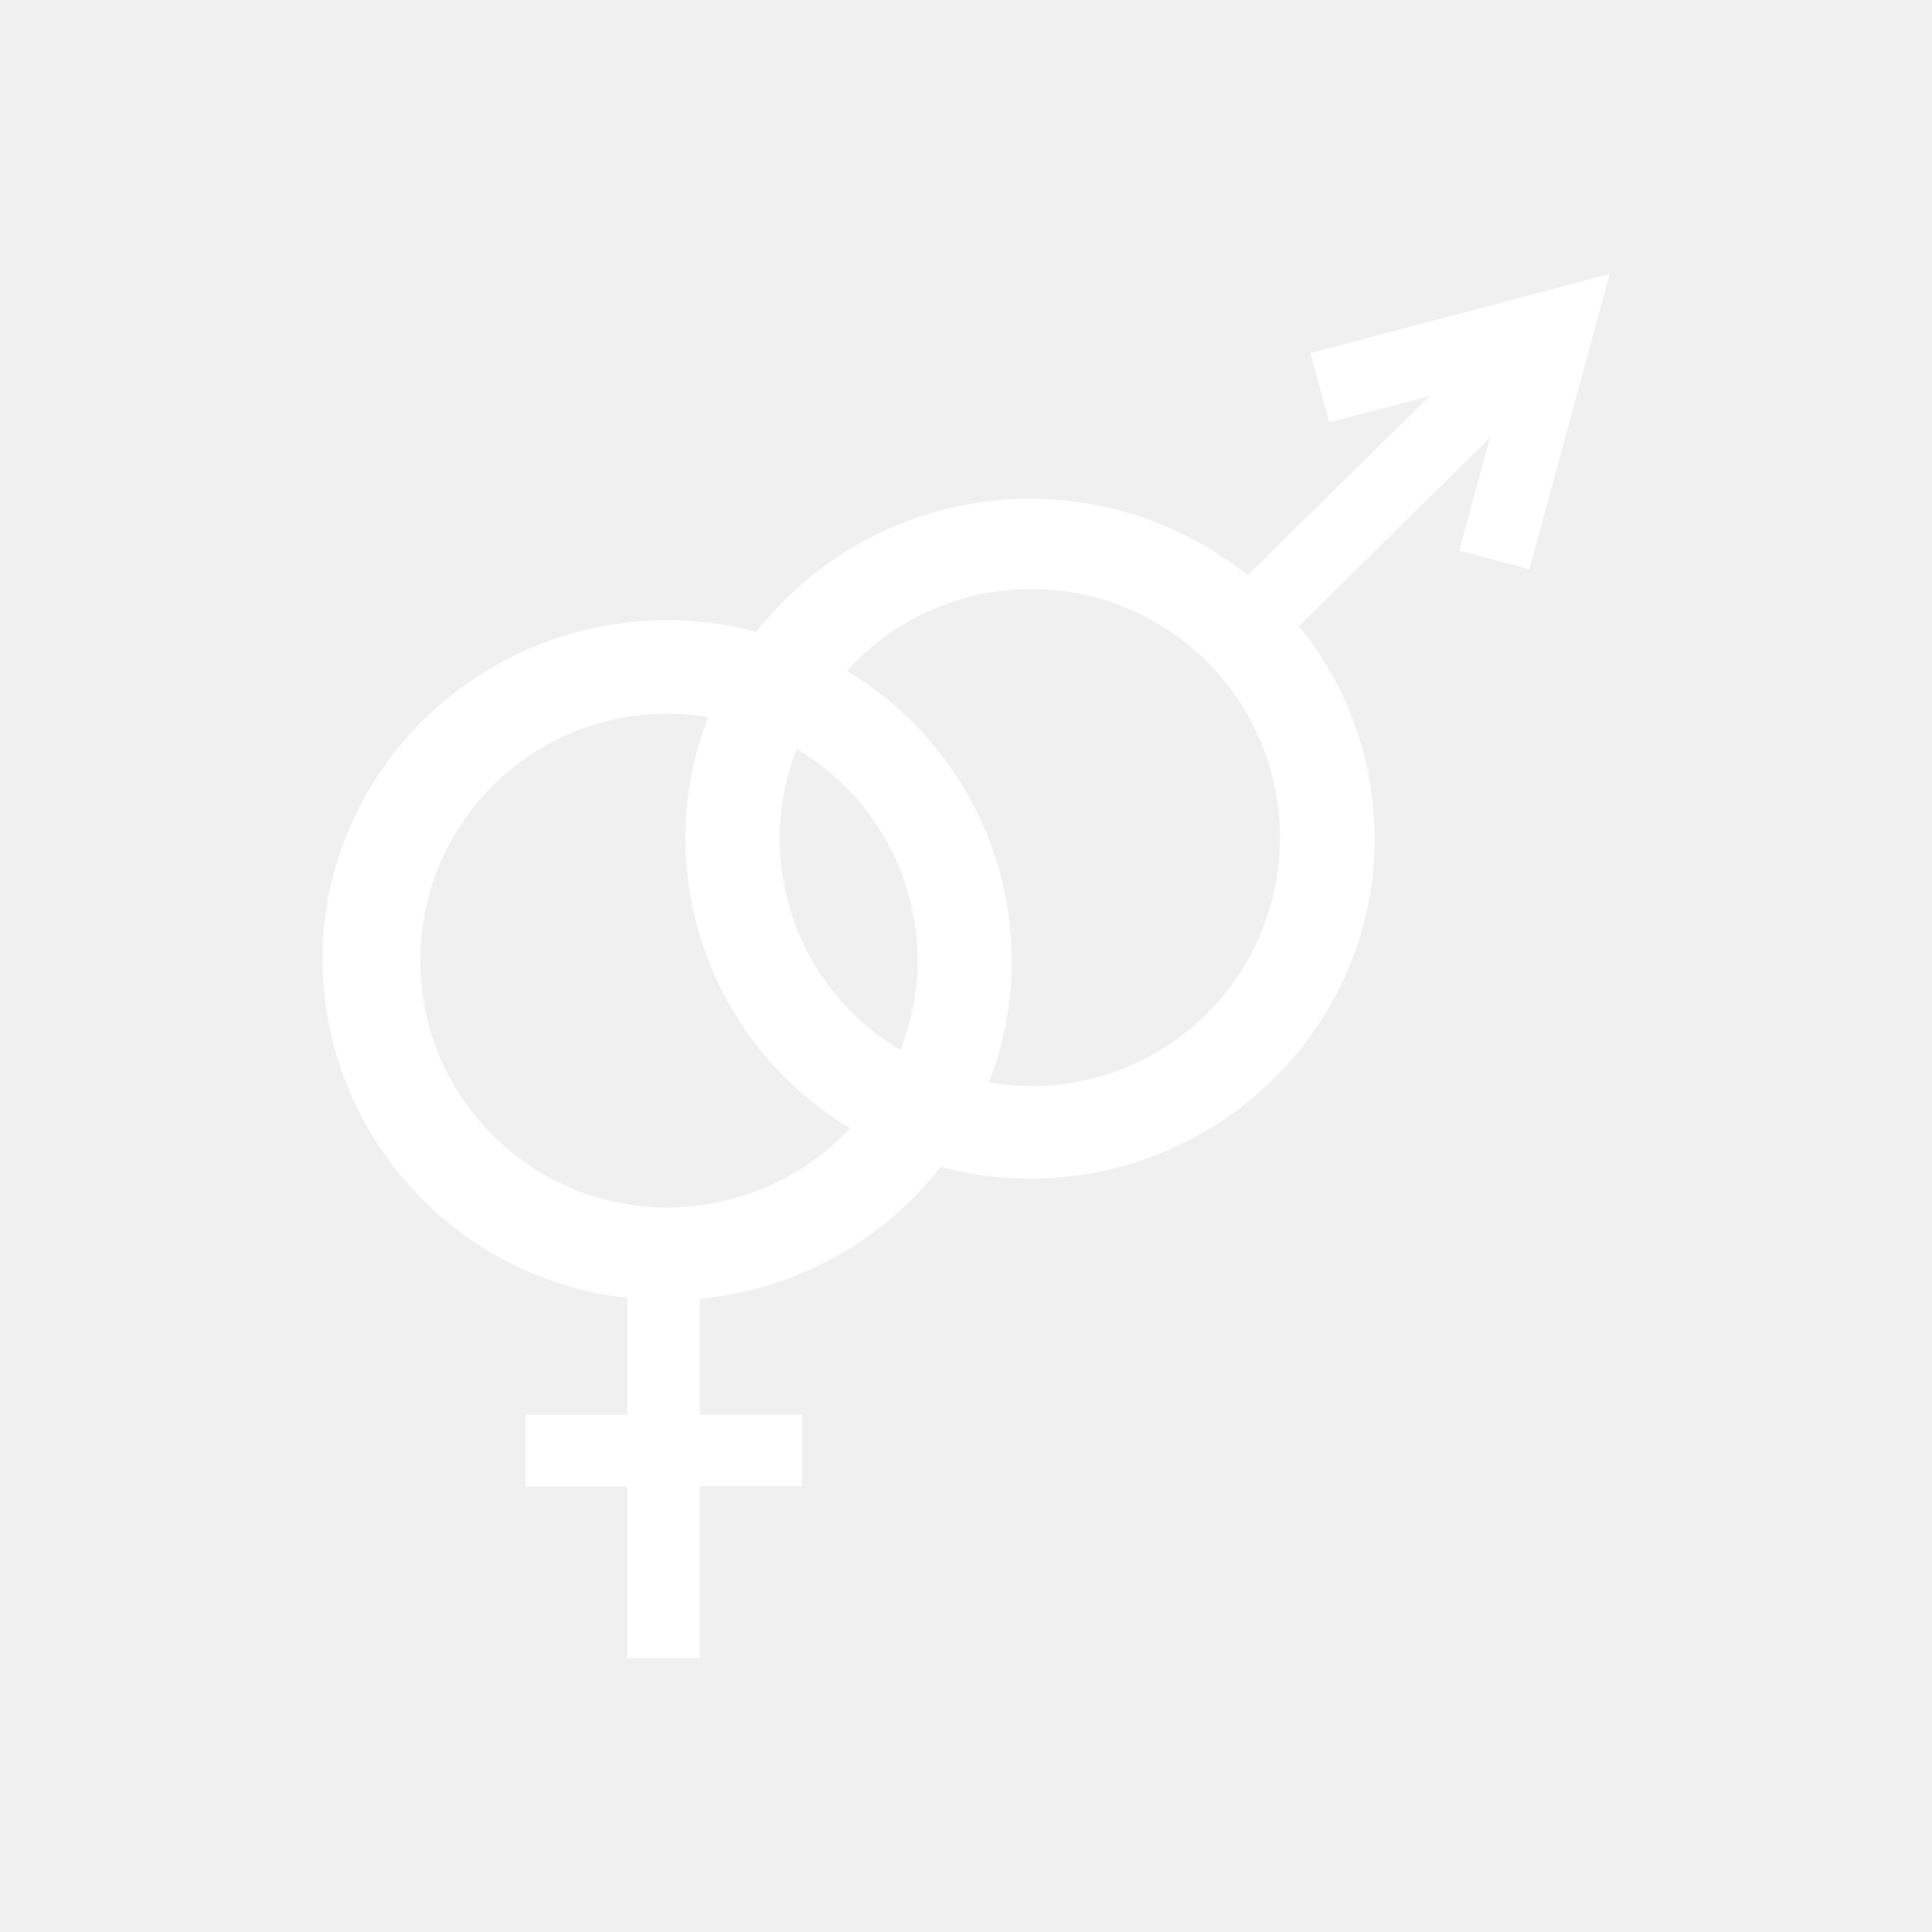
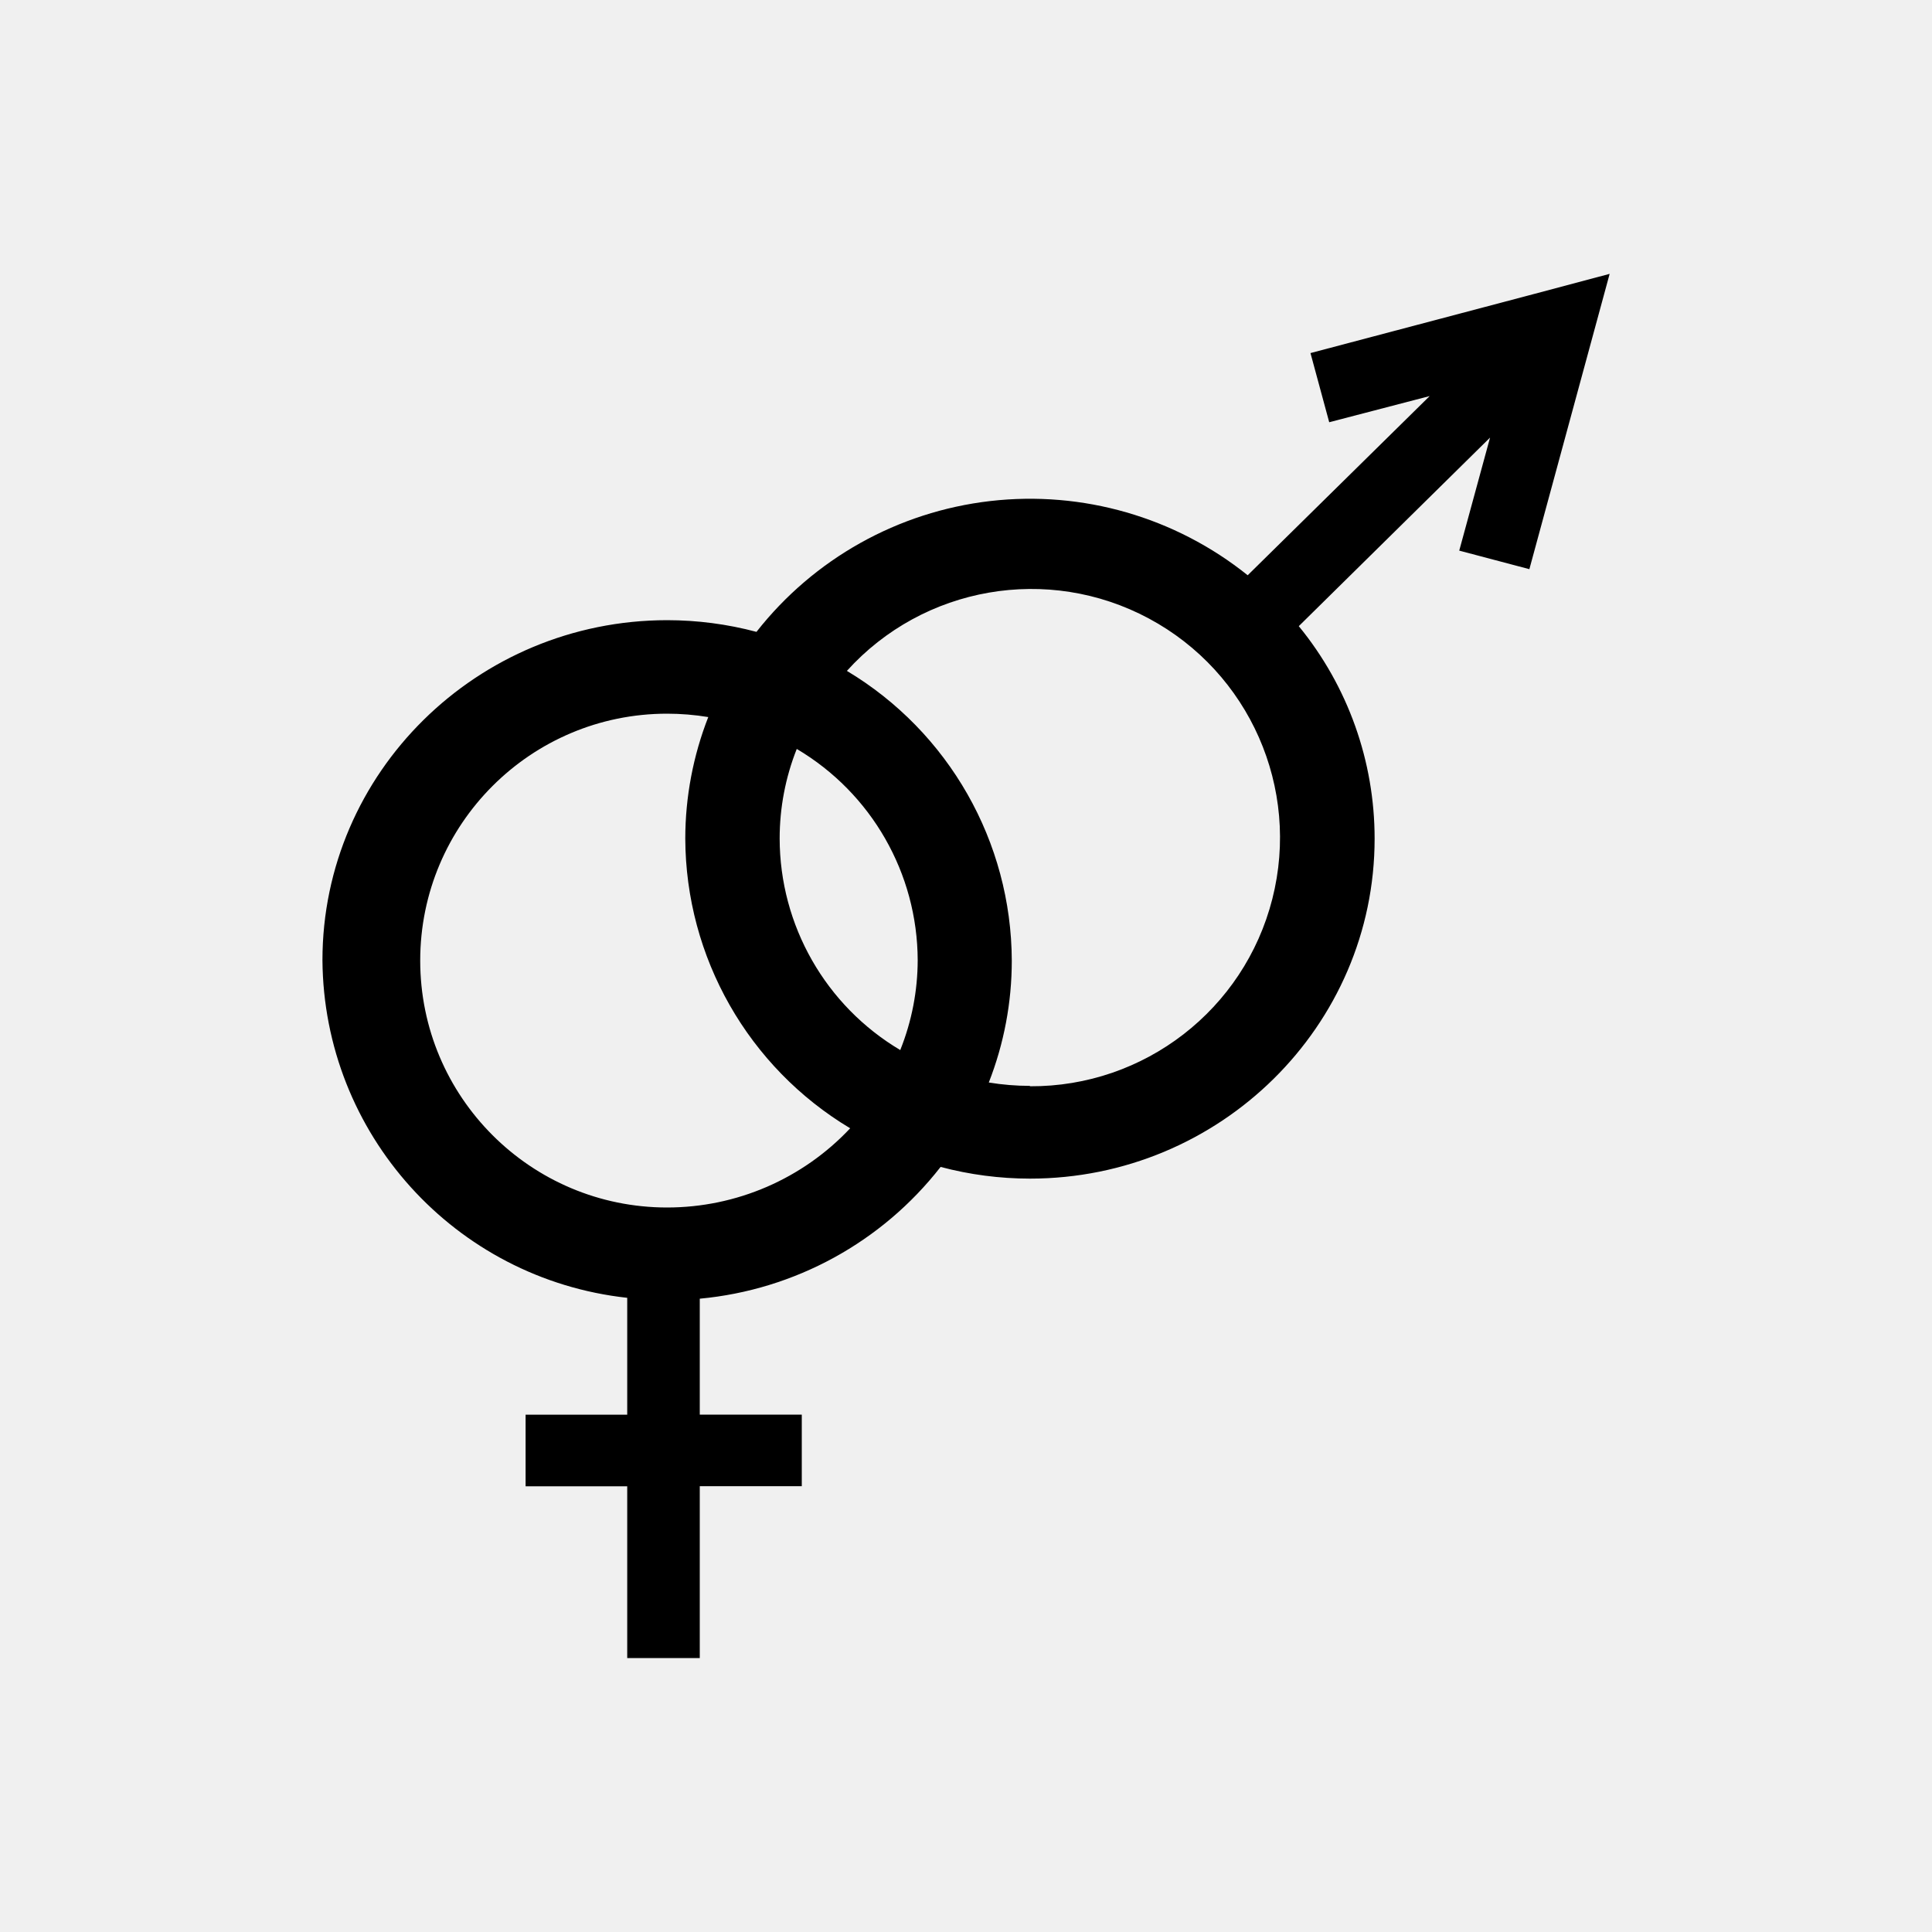
<svg xmlns="http://www.w3.org/2000/svg" viewBox="0 0 200 200">
  <defs>
-     <style>.a{fill:#fff;}</style>
+     <style>.a{fill:#000;}</style>
  </defs>
  <path class="a" d="M158.66,30.47h0l-23,6.08,1.94,7.16L148,41,129.16,59.55a36,36,0,0,0-50.85,5.86,36.06,36.06,0,0,0-9.25-1.21C49.39,64.21,33.38,80,33.38,99.4a35.42,35.42,0,0,0,31.55,34.95v12.1H54.41v7.41H64.93v17.78h7.51V153.85H83v-7.41H72.44v-12a35.81,35.81,0,0,0,24.93-13.64,36.06,36.06,0,0,0,9.25,1.21c19.67,0,35.68-15.79,35.68-35.19a34.71,34.71,0,0,0-7.85-22l19.8-19.52L151.06,57l7.26,1.92,8.31-30.57ZM69.06,125a25.56,25.56,0,1,1,0-51.12,26.33,26.33,0,0,1,4.26.35A34.58,34.58,0,0,0,70.94,86.8a35.1,35.1,0,0,0,17.07,30A26,26,0,0,1,69.06,125Zm24.15-16.29A25.5,25.5,0,0,1,80.71,86.8a25.11,25.11,0,0,1,1.77-9.27A25.5,25.5,0,0,1,95,99.4,25.11,25.11,0,0,1,93.21,108.66Zm13.41,3.7a26.31,26.31,0,0,1-4.26-.35,34.57,34.57,0,0,0,2.38-12.61,35.1,35.1,0,0,0-17.07-30,25.74,25.74,0,1,1,18.95,43Z" />
</svg>
